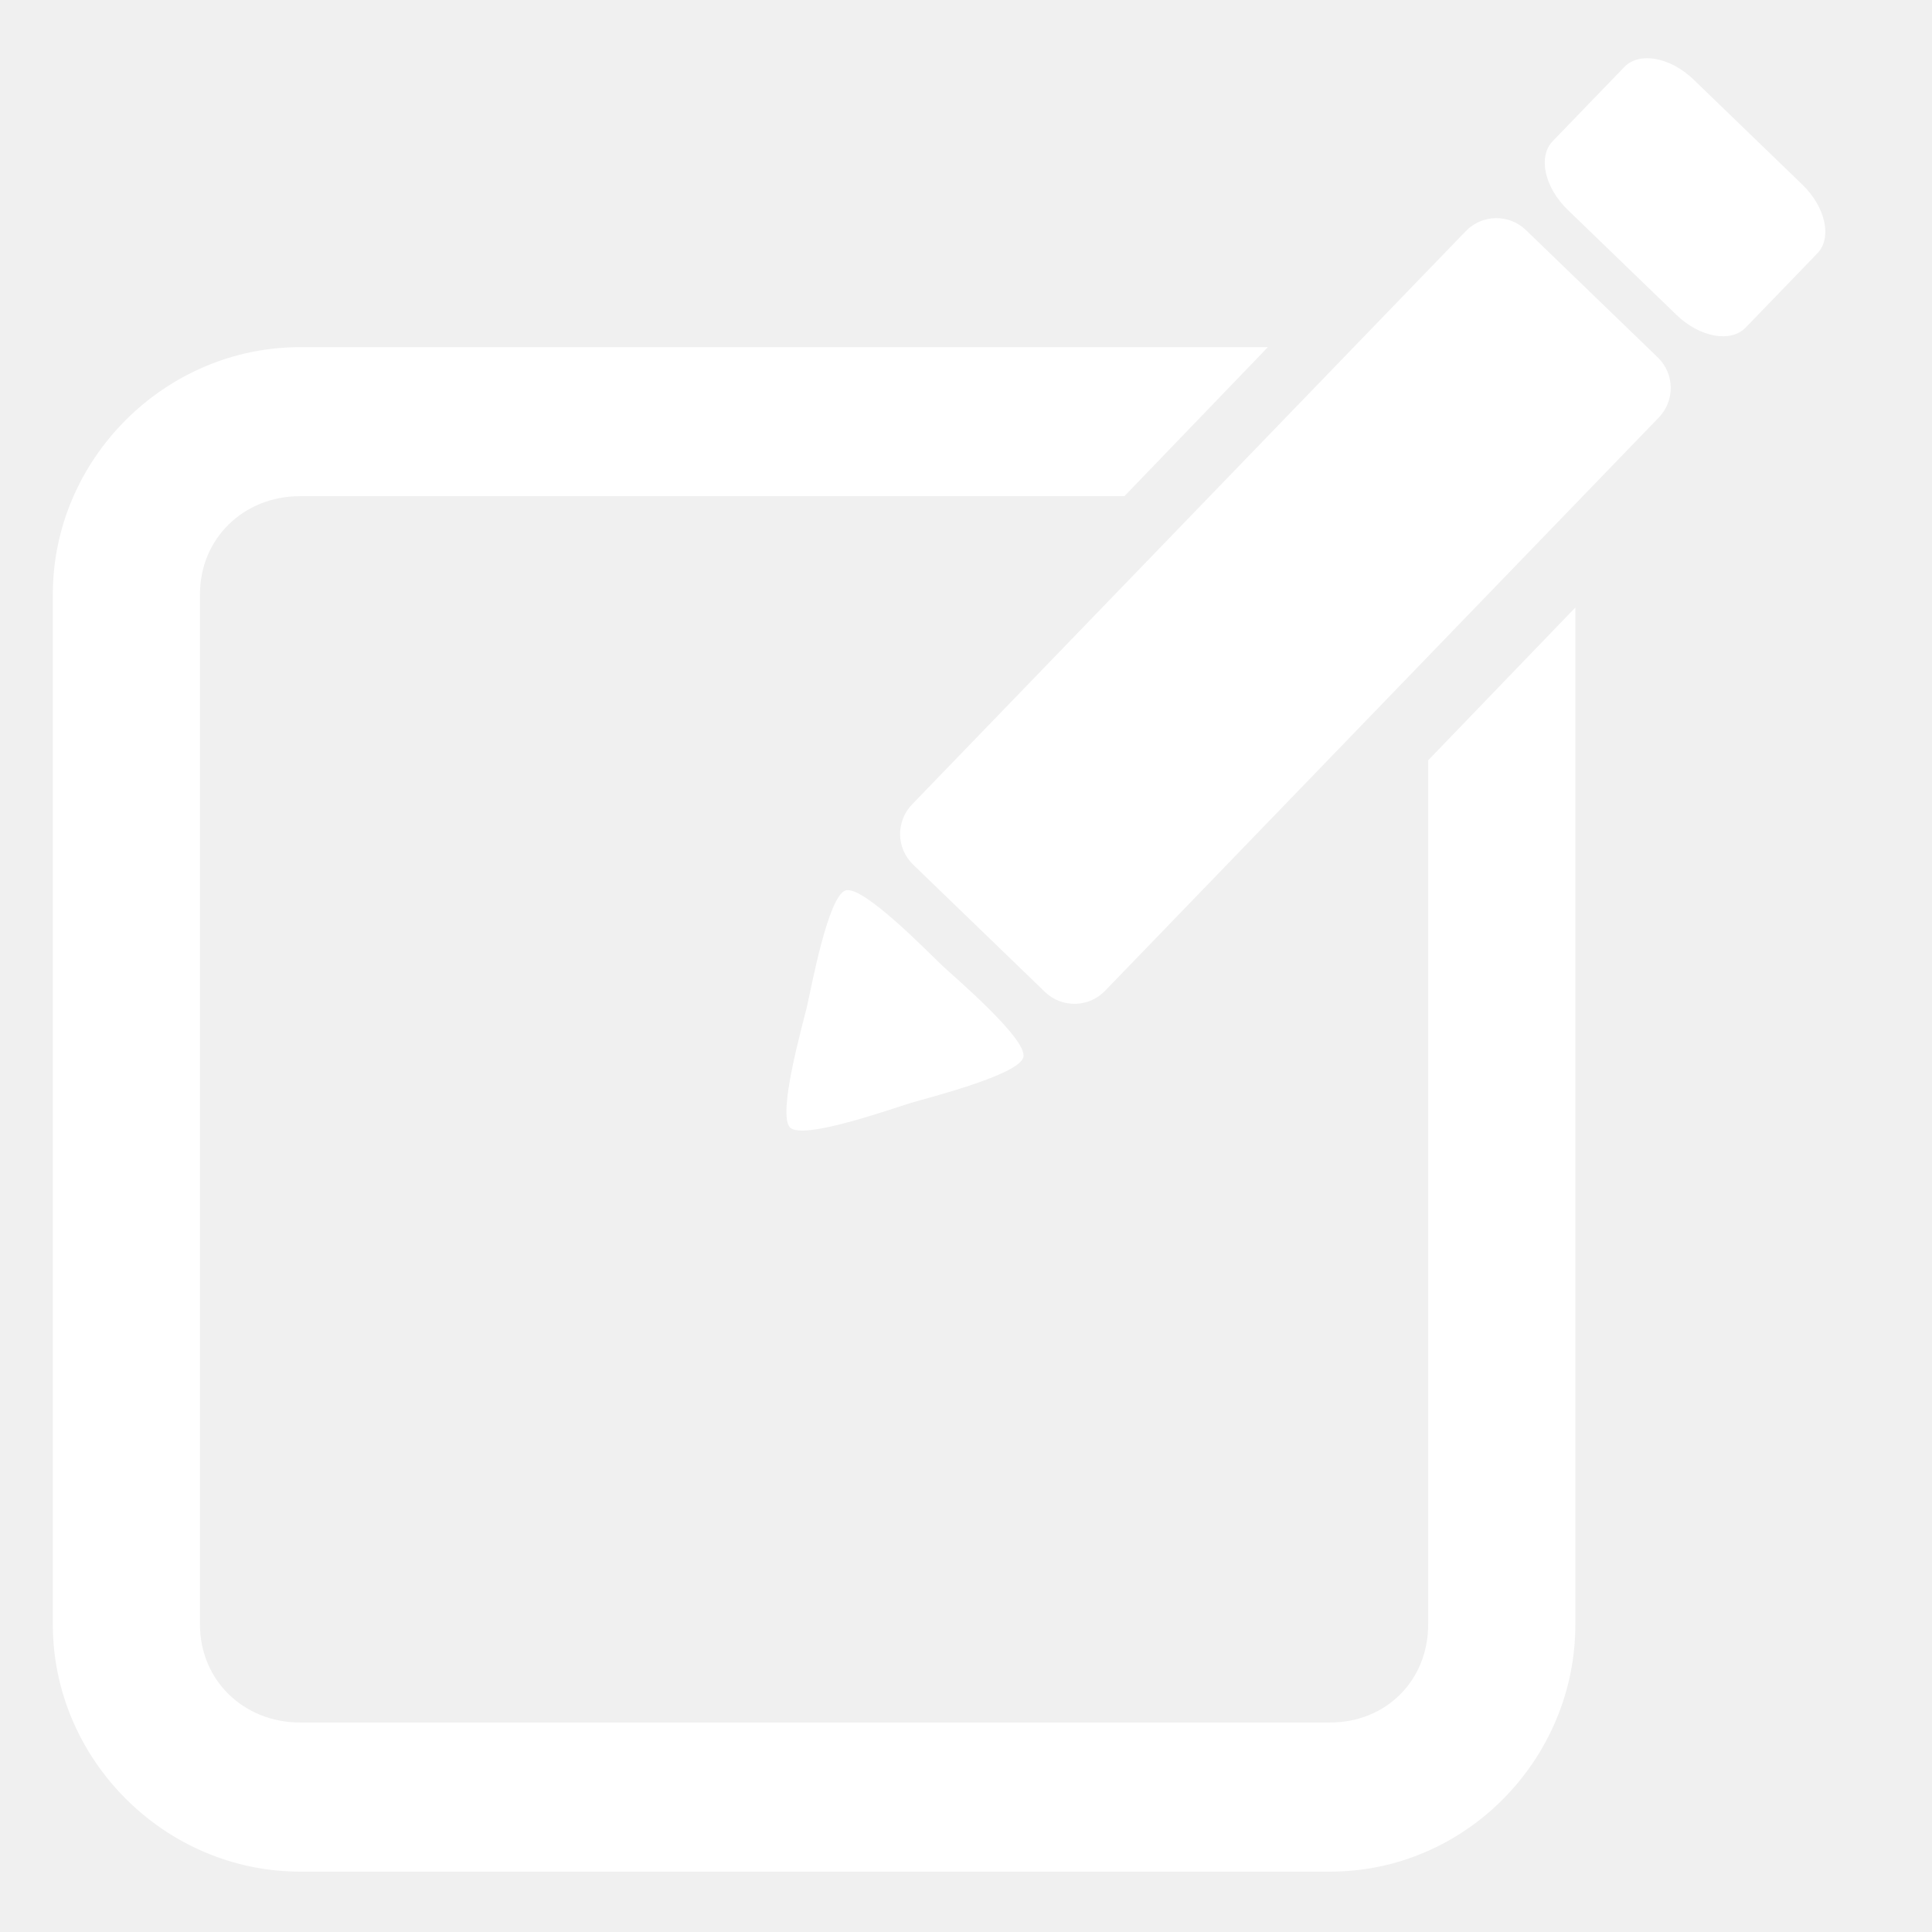
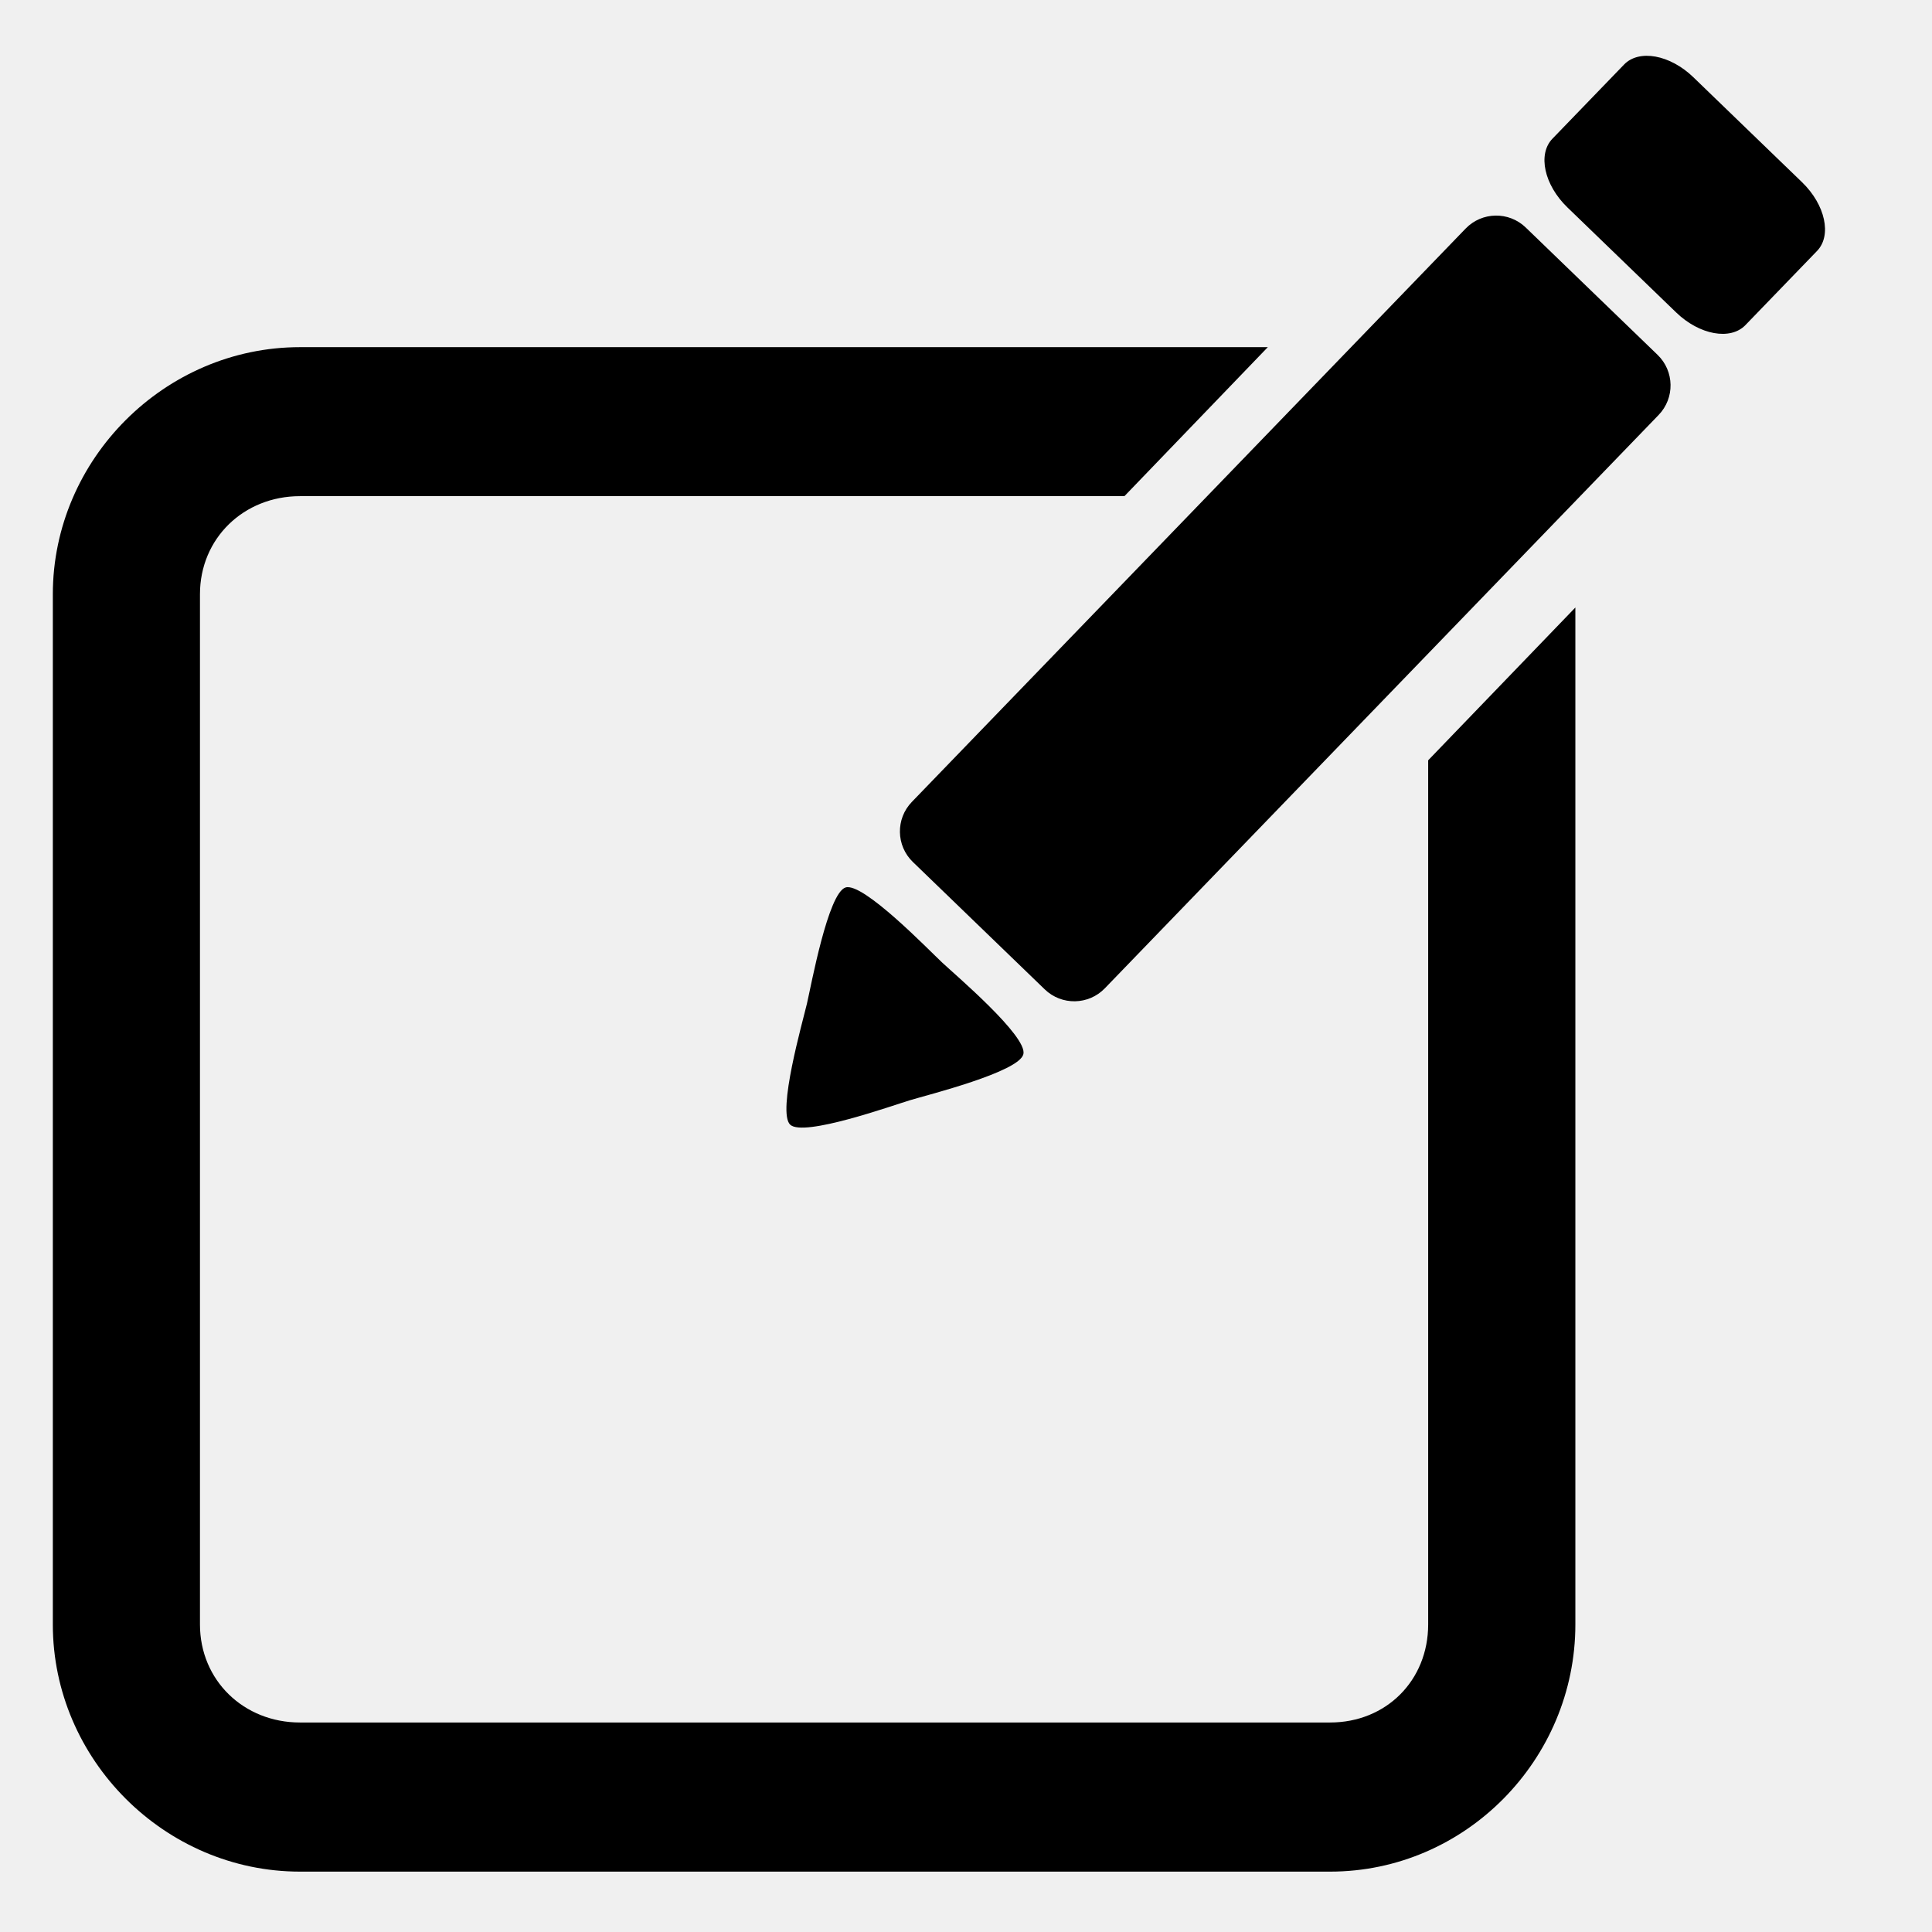
- <svg xmlns="http://www.w3.org/2000/svg" xmlns:xlink="http://www.w3.org/1999/xlink" width="32" height="32" id="svg2" version="1.1" viewbox="0 0 32 32">
-   <defs id="defs4">
-     <linearGradient id="linearGradient3979">
-       <stop style="stop-color:#dff1f7;stop-opacity:0.446;" offset="0" id="stop3981" />
-       <stop style="stop-color:#ffffff;stop-opacity:0.092;" offset="1" id="stop3983" />
-     </linearGradient>
-     <radialGradient xlink:href="#linearGradient3979" id="radialGradient3985" cx="302.332" cy="533.904" fx="302.332" fy="533.904" r="208.628" gradientUnits="userSpaceOnUse" />
-   </defs>
-   <g id="layer1" transform="translate(0,-1020.362)">
-     <g id="g4124" style="fill:#ffffff;fill-opacity:1">
-       <path id="rect4037" transform="translate(0,1020.362)" d="M 4.969,5.75 C 2.73,5.75 0.875,7.605 0.875,9.844 l 0,17.062 C 0.875,29.145 2.73,31 4.969,31 l 17.062,0 c 2.239,0 4.062,-1.855 4.062,-4.094 l 0,-16.844 -2.438,2.531 0,14.312 c 0,0.929 -0.696,1.625 -1.625,1.625 l -17.062,0 c -0.929,0 -1.656,-0.696 -1.656,-1.625 l 0,-17.062 c 0,-0.929 0.728,-1.625 1.656,-1.625 l 13.656,0 L 21,5.75 4.969,5.75 Z" style="color:#000000;font-style:normal;font-variant:normal;font-weight:normal;font-stretch:normal;font-size:medium;line-height:normal;font-family:Sans;-inkscape-font-specification:Sans;text-indent:0;text-align:start;text-decoration:none;text-decoration-line:none;letter-spacing:normal;word-spacing:normal;text-transform:none;direction:ltr;block-progression:tb;writing-mode:lr-tb;baseline-shift:baseline;text-anchor:start;display:inline;overflow:visible;visibility:visible;fill:#ffffff;fill-opacity:1;stroke:none;stroke-width:2.441;marker:none;enable-background:accumulate" />
-       <g style="fill:#ffffff;fill-opacity:1" transform="translate(-0.2222227,-0.6666667)" id="g4108">
-         <rect style="fill:#ffffff;fill-opacity:1;stroke:none" id="rect4039" width="3" height="4.444" x="-718.698" y="729.625" rx="0.646" ry="0.97" transform="matrix(0.6947336,-0.7192671,0.7192671,0.6947336,0,0)" />
-         <rect style="fill:#ffffff;fill-opacity:1;stroke:none" id="rect4039-4" width="14.611" height="4.444" x="-734.031" y="729.625" rx="0.704" ry="0.704" transform="matrix(0.6947336,-0.7192671,0.7192671,0.6947336,0,0)" />
-         <path style="fill:#ffffff;fill-opacity:1;stroke:none" id="path4080" d="M 45.833,19 C 45.116,19.565 40.842,17.61 39.994,17.272 39.146,16.933 34.701,15.407 34.57,14.503 34.439,13.599 38.269,10.875 38.987,10.31 39.704,9.745 43.248,6.658 44.096,6.997 44.945,7.336 45.388,12.014 45.519,12.918 45.65,13.822 46.551,18.435 45.833,19 Z" transform="matrix(0.2599919,-0.2075873,0.2076799,0.2600596,1.310834,1043.111)" />
+ <svg xmlns="http://www.w3.org/2000/svg" viewbox="0 0 32 32" version="1.1" viewBox="0 0 32 32">
+   <g transform="translate(0 -1020.4)">
+     <g>
+       <path style="color:#000000;text-indent:0;block-progression:tb;text-decoration-line:none;text-transform:none" d="m4.969 5.75c-2.239 0-4.094 1.855-4.094 4.094v17.062c0 2.239 1.855 4.094 4.094 4.094h17.062c2.239 0 4.062-1.855 4.062-4.094v-16.844l-2.438 2.531v14.312c0 0.929-0.696 1.625-1.625 1.625h-17.062c-0.929 0-1.656-0.696-1.656-1.625v-17.062c0-0.929 0.728-1.625 1.656-1.625h13.656l2.375-2.468h-16.031z" transform="translate(0 1020.4)" />
+       <g transform="translate(-.22222 -.66667)">
+         <rect transform="rotate(-45.994)" rx=".646" ry=".97" height="4.444" width="3" y="729.62" x="-718.7" />
+         <rect transform="rotate(-45.994)" rx=".704" ry=".704" height="4.444" width="14.611" y="729.62" x="-734.03" />
+         <path transform="matrix(.25999 -.20759 .20768 .26006 1.3108 1043.1)" d="m45.833 19c-0.717 0.565-4.991-1.39-5.839-1.728-0.848-0.339-5.293-1.865-5.424-2.769s3.699-3.628 4.417-4.193c0.717-0.565 4.261-3.651 5.109-3.313 0.849 0.339 1.292 5.017 1.423 5.921s1.032 5.517 0.314 6.082z" />
      </g>
    </g>
  </g>
</svg>
